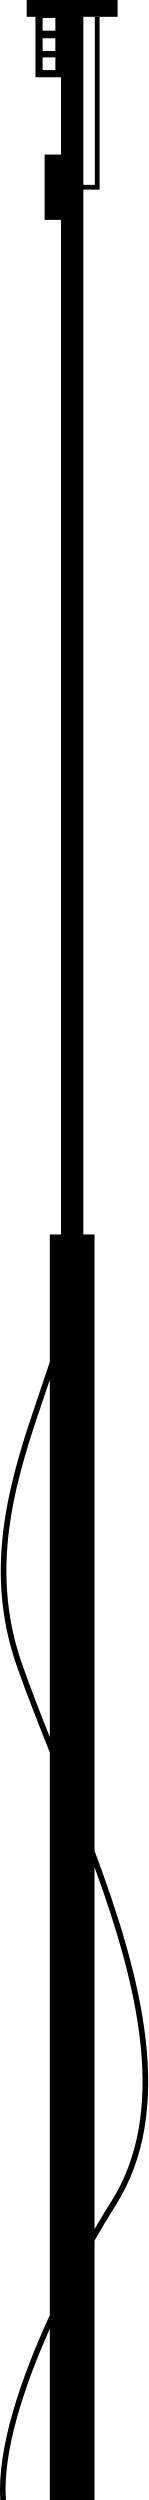
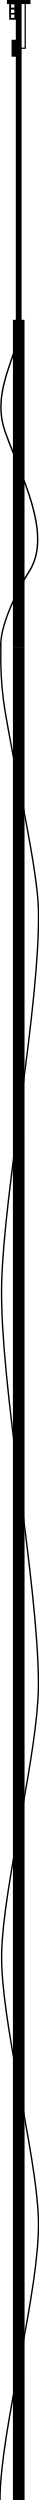
- <svg xmlns="http://www.w3.org/2000/svg" version="1.1" id="Layer_1" x="0px" y="0px" width="31px" height="523px" viewBox="0 0 31 523" enable-background="new 0 0 31 523" xml:space="preserve">
-   <path d="M1.242,523c-0.731-9.906,3.638-23.385,9.176-35.816V523h2.34h4.68h2.338v-54.26c1.557-2.73,3.047-5.224,4.379-7.318  c12.755-20.078,5.576-47.611-4.379-74.238V258.255h-2.338V3.521h7.166V0h-7.166h-4.68H5.593v3.521h7.164v254.733h-2.34v26.673  c-0.646,1.972-1.323,3.972-2.018,6.005c-5.803,17.004-12.381,36.274-4.863,57.676c2.006,5.709,4.37,11.711,6.881,17.994v117.735  C4.359,497.504-0.661,512.225,0.071,523 M4.625,348.137c-7.354-20.936-0.86-39.961,4.87-56.748c0.311-0.916,0.617-1.813,0.922-2.717  v74.725C8.312,358.096,6.337,353.012,4.625,348.137z M19.775,466.326v-75.717c9.248,25.377,15.379,51.239,3.422,70.067  C22.141,462.34,20.98,464.258,19.775,466.326z" />
-   <polyline fill="none" stroke="#000000" stroke-miterlimit="10" points="20.334,3.521 20.334,39.167 15.5,39.167 " />
-   <rect x="9.333" y="32.333" width="4.5" height="13.667" />
-   <path d="M7.417,2.5v13.667h6.417V2.5H7.417z M11.583,14.667H8.917V12h2.667V14.667z M11.583,10.667H8.917V8h2.667V10.667z   M11.583,6.417H8.917V3.75h2.667V6.417z" />
+ <svg xmlns="http://www.w3.org/2000/svg" version="1.1" id="Layer_1" x="0px" y="0px" width="31px" height="2017px" viewBox="0 0.251 31 2017" enable-background="new 0 0.251 31 2017" xml:space="preserve">
+   <path d="M1.24,523c-0.73-9.9,3.64-23.4,9.18-35.82V523h9.359v-54.26c1.551-2.73,3.041-5.221,4.371-7.32  c12.76-20.08,5.58-47.6-4.371-74.24V258.25h-2.34V3.53h7.16V0h-19v3.52h7.16v254.73h-2.34v26.68c-0.65,1.971-1.33,3.971-2.02,6  c-5.8,17-12.38,36.28-4.86,57.68c2,5.721,4.37,11.721,6.88,18v117.74C4.36,497.5-0.66,512.24,0.07,523 M4.62,348.141  c-7.35-20.94-0.86-39.961,4.88-56.75c0.3-0.931,0.6-1.82,0.92-2.73v74.73c-2.1-5.301-4.08-10.4-5.8-15.261V348.141z M19.77,466.34  V390.6c9.25,25.4,15.381,51.25,3.431,70.08c-1.06,1.66-2.22,3.58-3.431,5.65V466.34z" />
+   <path fill="none" stroke="#000000" stroke-miterlimit="10" d="M20.33,3.52v35.65H15.5" />
+   <path d="M9.33,32.33h4.5V46h-4.5V32.33z M7.42,2.5v13.67h6.4V2.5H7.42z M11.58,14.67H8.92V12h2.66V14.67z M11.58,10.67H8.92V8h2.66  V10.67z M11.58,6.42H8.92V3.75h2.66V6.42z" />
+   <g>
+     <polygon points="19.828,2017.502 10.417,2017.502 10.417,523 19.779,523  " />
+   </g>
+   <path fill="none" stroke="#000000" stroke-width="1.13" stroke-miterlimit="10" d="M0.656,522.922  c-0.657,33.328,3.67,52.166,6.677,69.412C13.5,627.708,30.292,702.227,31.001,734c1.692,75.845-27.905,226.157-29.667,302  c-1.89,81.317,29.96,242.661,29.667,324c-0.196,54.507-28.485,161.506-29.667,216c-1.177,54.25,28.215,160.771,29.667,215.014  C32.53,1848.144,0,1960.352,0,2017.502" />
</svg>
